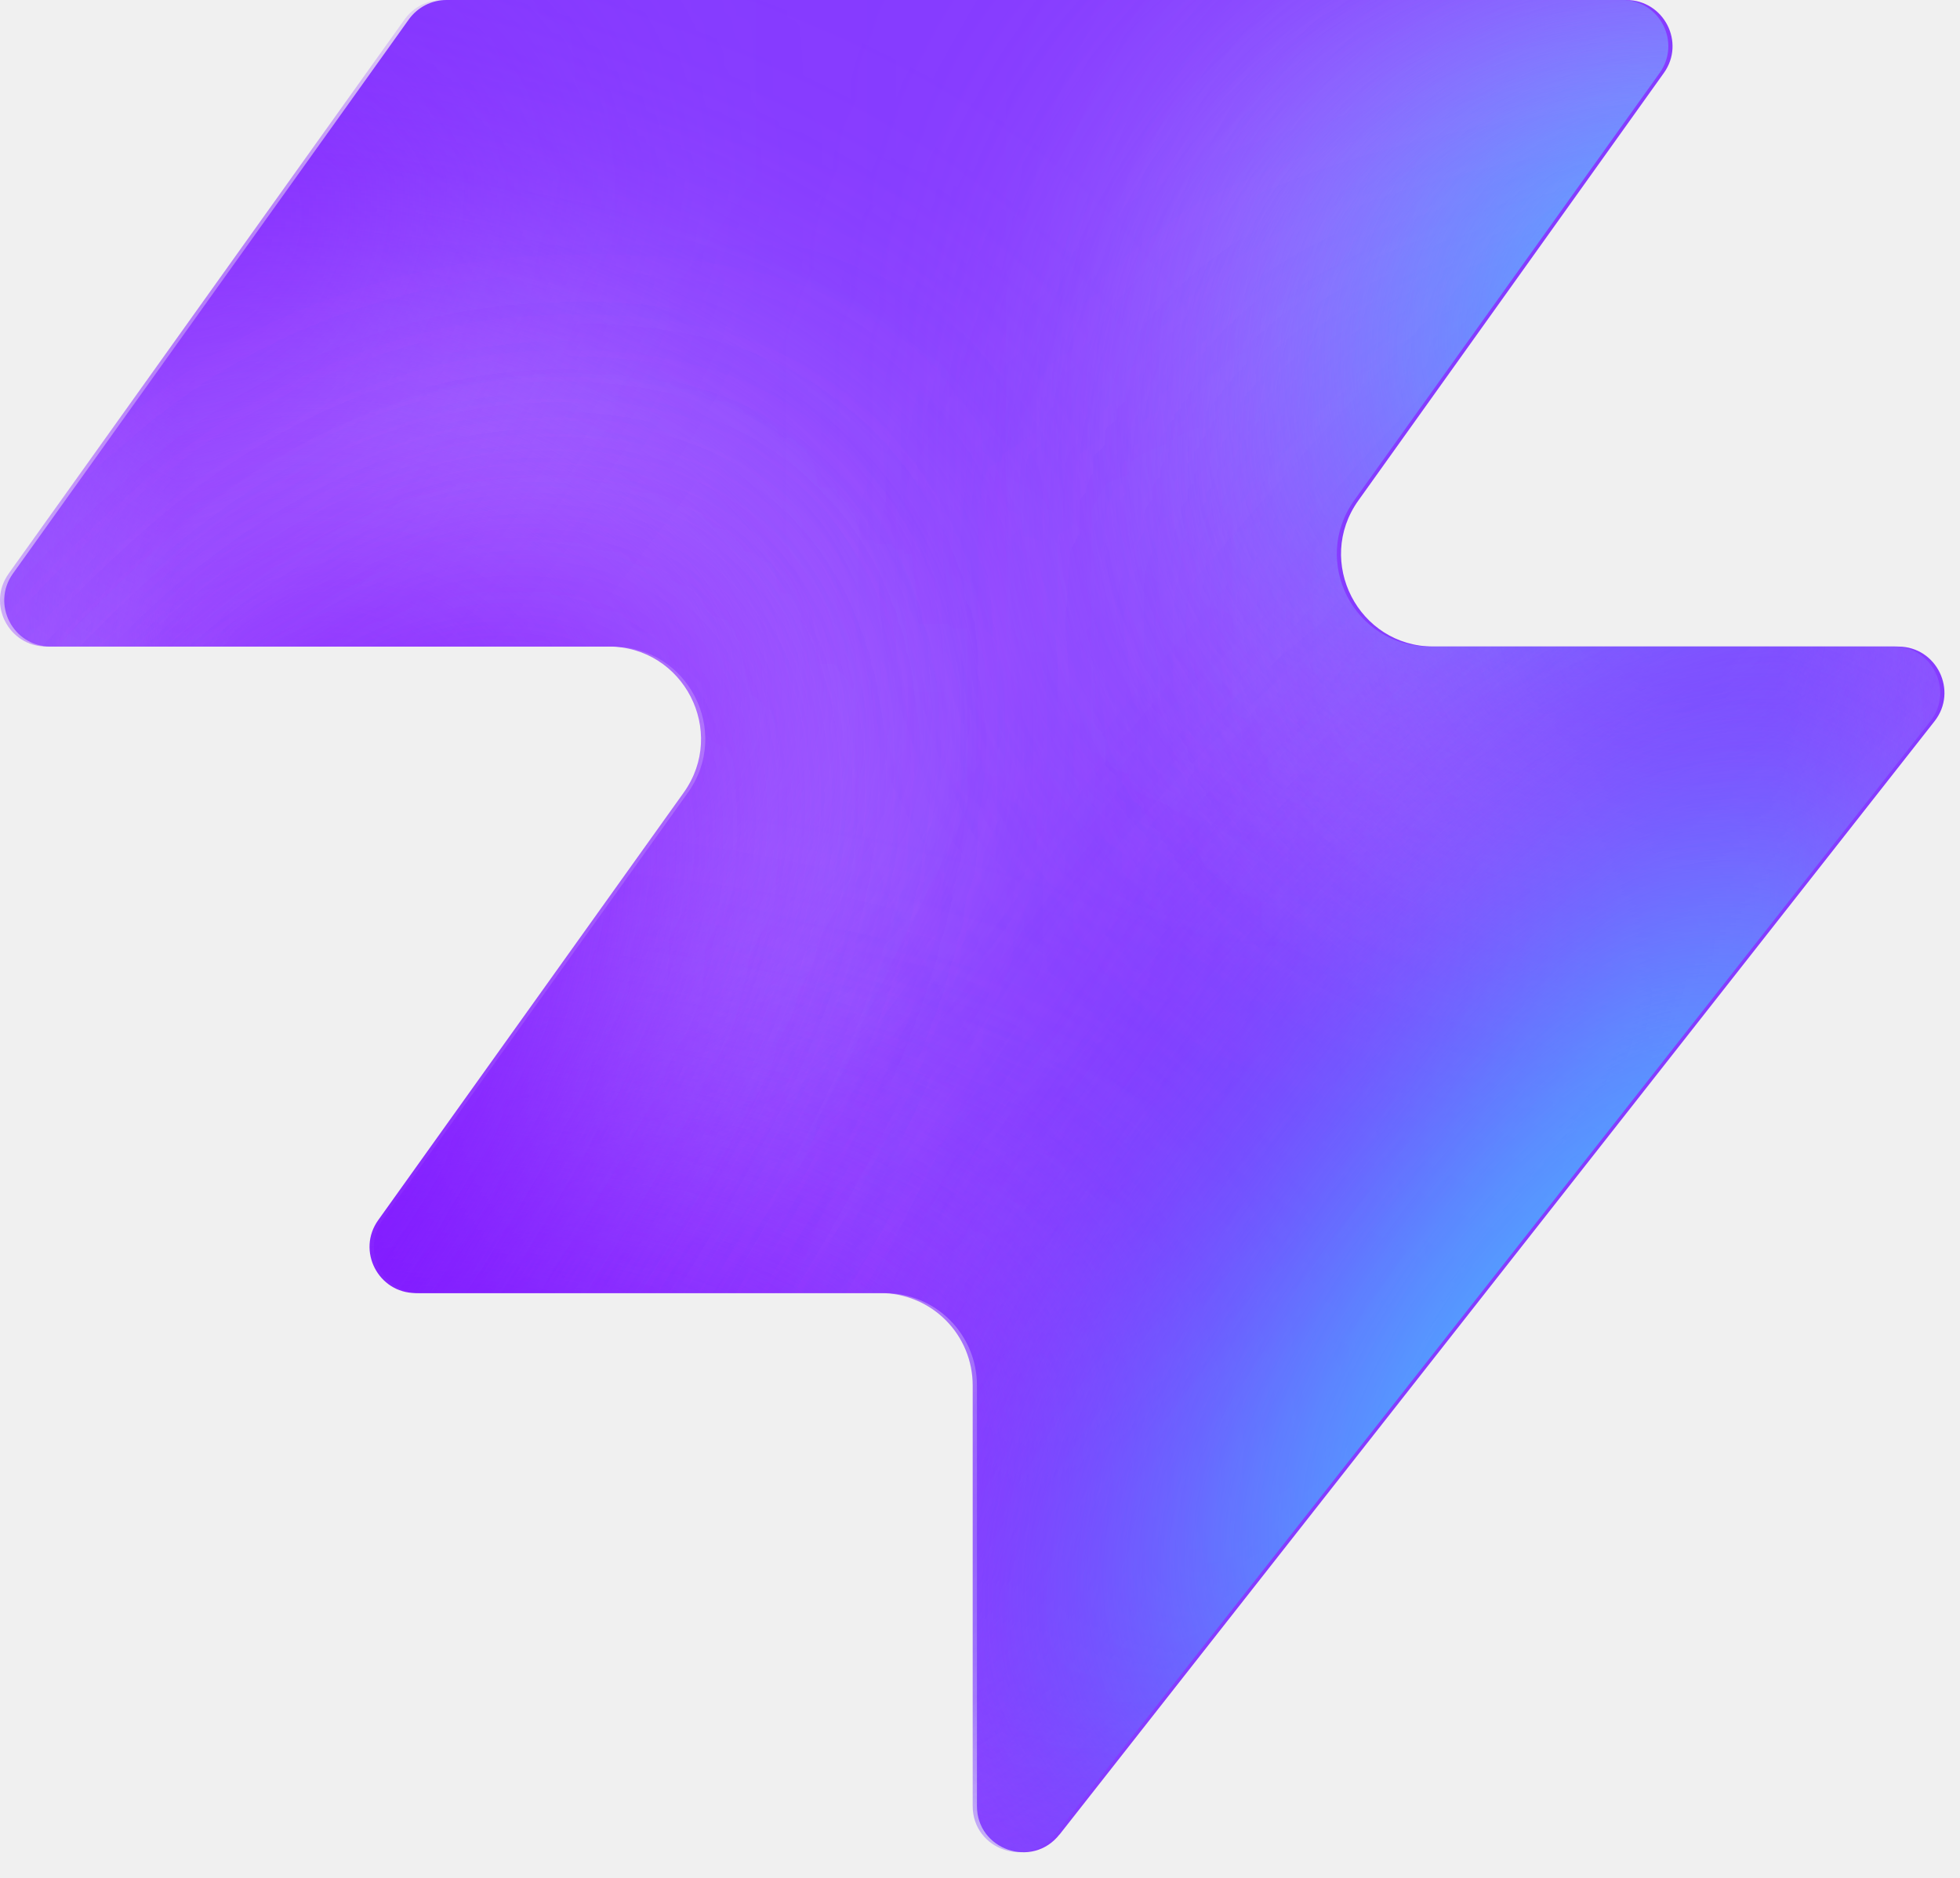
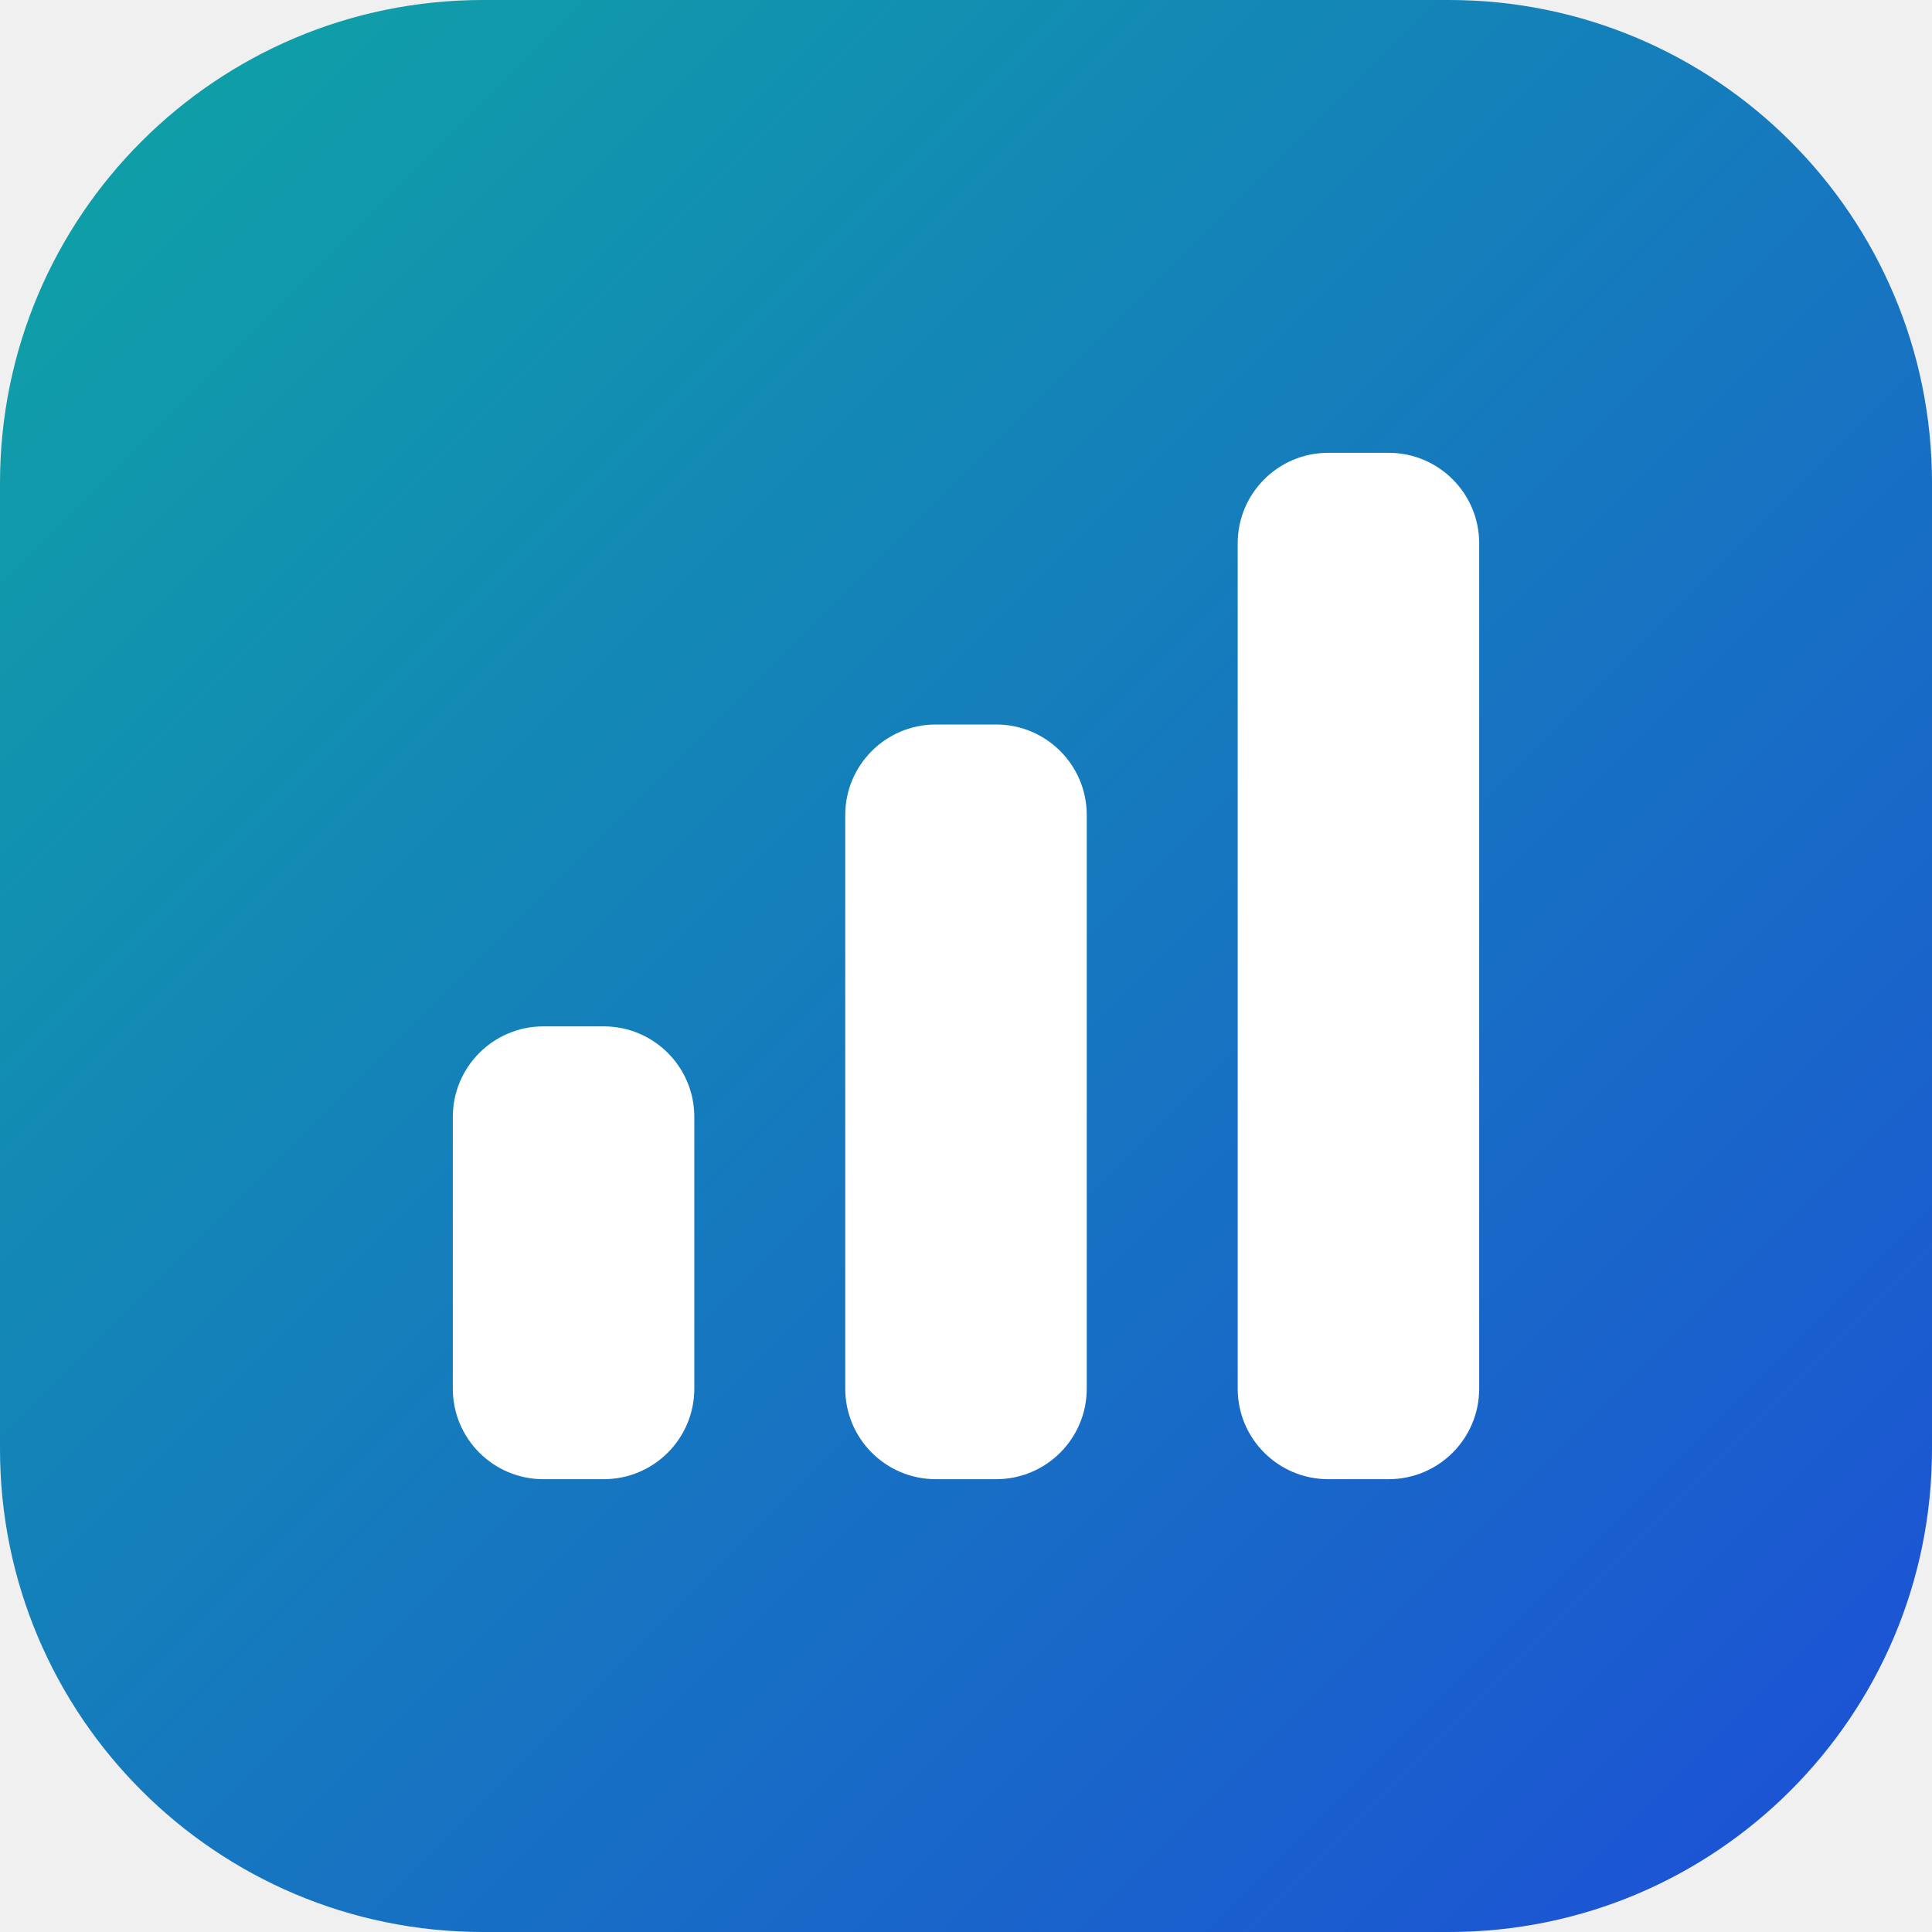
- <svg xmlns="http://www.w3.org/2000/svg" width="48" height="46" fill="none" viewBox="0 0 48 46">
-   <path fill="#863bff" d="M25.946 44.938c-.664.845-2.021.375-2.021-.698V33.937a2.26 2.26 0 0 0-2.262-2.262H10.287c-.92 0-1.456-1.04-.92-1.788l7.48-10.471c1.07-1.497 0-3.578-1.842-3.578H1.237c-.92 0-1.456-1.04-.92-1.788L10.013.474c.214-.297.556-.474.92-.474h28.894c.92 0 1.456 1.04.92 1.788l-7.48 10.471c-1.07 1.498 0 3.579 1.842 3.579h11.377c.943 0 1.473 1.088.89 1.83L25.947 44.94z" style="fill:#863bff;fill:color(display-p3 .525 .23 1);fill-opacity:1" />
-   <mask id="a" width="48" height="46" x="0" y="0" maskUnits="userSpaceOnUse" style="mask-type:alpha">
-     <path fill="#000" d="M25.842 44.938c-.664.844-2.021.375-2.021-.698V33.937a2.26 2.26 0 0 0-2.262-2.262H10.183c-.92 0-1.456-1.04-.92-1.788l7.48-10.471c1.07-1.498 0-3.579-1.842-3.579H1.133c-.92 0-1.456-1.04-.92-1.787L9.91.473c.214-.297.556-.474.92-.474h28.894c.92 0 1.456 1.04.92 1.788l-7.48 10.471c-1.07 1.498 0 3.578 1.842 3.578h11.377c.943 0 1.473 1.088.89 1.832L25.843 44.94z" style="fill:#000;fill-opacity:1" />
-   </mask>
-   <g mask="url(#a)">
-     <g filter="url(#b)">
-       <ellipse cx="5.508" cy="14.704" fill="#ede6ff" rx="5.508" ry="14.704" style="fill:#ede6ff;fill:color(display-p3 .927 .903 1);fill-opacity:1" transform="matrix(.00324 1 1 -.00324 -4.47 31.516)" />
-     </g>
-     <g filter="url(#c)">
-       <ellipse cx="10.399" cy="29.851" fill="#ede6ff" rx="10.399" ry="29.851" style="fill:#ede6ff;fill:color(display-p3 .927 .903 1);fill-opacity:1" transform="matrix(.00324 1 1 -.00324 -39.328 7.883)" />
-     </g>
-     <g filter="url(#d)">
-       <ellipse cx="5.508" cy="30.487" fill="#7e14ff" rx="5.508" ry="30.487" style="fill:#7e14ff;fill:color(display-p3 .492 .077 1);fill-opacity:1" transform="rotate(89.814 -25.913 -14.639)scale(1 -1)" />
-     </g>
-     <g filter="url(#e)">
-       <ellipse cx="5.508" cy="30.599" fill="#7e14ff" rx="5.508" ry="30.599" style="fill:#7e14ff;fill:color(display-p3 .492 .077 1);fill-opacity:1" transform="rotate(89.814 -32.644 -3.334)scale(1 -1)" />
-     </g>
-     <g filter="url(#f)">
-       <ellipse cx="5.508" cy="30.599" fill="#7e14ff" rx="5.508" ry="30.599" style="fill:#7e14ff;fill:color(display-p3 .492 .077 1);fill-opacity:1" transform="matrix(.00324 1 1 -.00324 -34.34 30.47)" />
-     </g>
-     <g filter="url(#g)">
-       <ellipse cx="14.072" cy="22.078" fill="#ede6ff" rx="14.072" ry="22.078" style="fill:#ede6ff;fill:color(display-p3 .927 .903 1);fill-opacity:1" transform="rotate(93.35 24.506 48.493)scale(-1 1)" />
-     </g>
-     <g filter="url(#h)">
-       <ellipse cx="3.47" cy="21.501" fill="#7e14ff" rx="3.47" ry="21.501" style="fill:#7e14ff;fill:color(display-p3 .492 .077 1);fill-opacity:1" transform="rotate(89.009 28.708 47.59)scale(-1 1)" />
-     </g>
-     <g filter="url(#i)">
-       <ellipse cx="3.47" cy="21.501" fill="#7e14ff" rx="3.47" ry="21.501" style="fill:#7e14ff;fill:color(display-p3 .492 .077 1);fill-opacity:1" transform="rotate(89.009 28.708 47.59)scale(-1 1)" />
-     </g>
-     <g filter="url(#j)">
-       <ellipse cx=".387" cy="8.972" fill="#7e14ff" rx="4.407" ry="29.108" style="fill:#7e14ff;fill:color(display-p3 .492 .077 1);fill-opacity:1" transform="rotate(39.51 .387 8.972)" />
-     </g>
-     <g filter="url(#k)">
-       <ellipse cx="47.523" cy="-6.092" fill="#7e14ff" rx="4.407" ry="29.108" style="fill:#7e14ff;fill:color(display-p3 .492 .077 1);fill-opacity:1" transform="rotate(37.892 47.523 -6.092)" />
-     </g>
-     <g filter="url(#l)">
-       <ellipse cx="41.412" cy="6.333" fill="#47bfff" rx="5.971" ry="9.665" style="fill:#47bfff;fill:color(display-p3 .28 .748 1);fill-opacity:1" transform="rotate(37.892 41.412 6.333)" />
-     </g>
-     <g filter="url(#m)">
-       <ellipse cx="-1.879" cy="38.332" fill="#7e14ff" rx="4.407" ry="29.108" style="fill:#7e14ff;fill:color(display-p3 .492 .077 1);fill-opacity:1" transform="rotate(37.892 -1.88 38.332)" />
-     </g>
-     <g filter="url(#n)">
-       <ellipse cx="-1.879" cy="38.332" fill="#7e14ff" rx="4.407" ry="29.108" style="fill:#7e14ff;fill:color(display-p3 .492 .077 1);fill-opacity:1" transform="rotate(37.892 -1.88 38.332)" />
-     </g>
-     <g filter="url(#o)">
-       <ellipse cx="35.651" cy="29.907" fill="#7e14ff" rx="4.407" ry="29.108" style="fill:#7e14ff;fill:color(display-p3 .492 .077 1);fill-opacity:1" transform="rotate(37.892 35.651 29.907)" />
-     </g>
-     <g filter="url(#p)">
-       <ellipse cx="38.418" cy="32.4" fill="#47bfff" rx="5.971" ry="15.297" style="fill:#47bfff;fill:color(display-p3 .28 .748 1);fill-opacity:1" transform="rotate(37.892 38.418 32.4)" />
-     </g>
+ <svg xmlns="http://www.w3.org/2000/svg" viewBox="0 0 64 64" width="64" height="64" role="img" aria-label="Sabemos Studio">
+   <defs>
+     <linearGradient id="marca" x1="0" y1="0" x2="1" y2="1">
+       <stop offset="0" stop-color="#0ea5a4" />
+       <stop offset="1" stop-color="#1d4ed8" />
+     </linearGradient>
+   </defs>
+   <rect width="64" height="64" rx="16" fill="url(#marca)" />
+   <g fill="#ffffff">
+     <rect x="15" y="34" width="8" height="15" rx="3" />
+     <rect x="28" y="24" width="8" height="25" rx="3" />
+     <rect x="41" y="15" width="8" height="34" rx="3" />
  </g>
-   <defs>
-     <filter id="b" width="60.045" height="41.654" x="-19.77" y="16.149" color-interpolation-filters="sRGB" filterUnits="userSpaceOnUse">
-       <feFlood flood-opacity="0" result="BackgroundImageFix" />
-       <feBlend in="SourceGraphic" in2="BackgroundImageFix" result="shape" />
-       <feGaussianBlur result="effect1_foregroundBlur_2002_17158" stdDeviation="7.659" />
-     </filter>
-     <filter id="c" width="90.34" height="51.437" x="-54.613" y="-7.533" color-interpolation-filters="sRGB" filterUnits="userSpaceOnUse">
-       <feFlood flood-opacity="0" result="BackgroundImageFix" />
-       <feBlend in="SourceGraphic" in2="BackgroundImageFix" result="shape" />
-       <feGaussianBlur result="effect1_foregroundBlur_2002_17158" stdDeviation="7.659" />
-     </filter>
-     <filter id="d" width="79.355" height="29.4" x="-49.64" y="2.03" color-interpolation-filters="sRGB" filterUnits="userSpaceOnUse">
-       <feFlood flood-opacity="0" result="BackgroundImageFix" />
-       <feBlend in="SourceGraphic" in2="BackgroundImageFix" result="shape" />
-       <feGaussianBlur result="effect1_foregroundBlur_2002_17158" stdDeviation="4.596" />
-     </filter>
-     <filter id="e" width="79.579" height="29.4" x="-45.045" y="20.029" color-interpolation-filters="sRGB" filterUnits="userSpaceOnUse">
-       <feFlood flood-opacity="0" result="BackgroundImageFix" />
-       <feBlend in="SourceGraphic" in2="BackgroundImageFix" result="shape" />
-       <feGaussianBlur result="effect1_foregroundBlur_2002_17158" stdDeviation="4.596" />
-     </filter>
-     <filter id="f" width="79.579" height="29.4" x="-43.513" y="21.178" color-interpolation-filters="sRGB" filterUnits="userSpaceOnUse">
-       <feFlood flood-opacity="0" result="BackgroundImageFix" />
-       <feBlend in="SourceGraphic" in2="BackgroundImageFix" result="shape" />
-       <feGaussianBlur result="effect1_foregroundBlur_2002_17158" stdDeviation="4.596" />
-     </filter>
-     <filter id="g" width="74.749" height="58.852" x="15.756" y="-17.901" color-interpolation-filters="sRGB" filterUnits="userSpaceOnUse">
-       <feFlood flood-opacity="0" result="BackgroundImageFix" />
-       <feBlend in="SourceGraphic" in2="BackgroundImageFix" result="shape" />
-       <feGaussianBlur result="effect1_foregroundBlur_2002_17158" stdDeviation="7.659" />
-     </filter>
-     <filter id="h" width="61.377" height="25.362" x="23.548" y="2.284" color-interpolation-filters="sRGB" filterUnits="userSpaceOnUse">
-       <feFlood flood-opacity="0" result="BackgroundImageFix" />
-       <feBlend in="SourceGraphic" in2="BackgroundImageFix" result="shape" />
-       <feGaussianBlur result="effect1_foregroundBlur_2002_17158" stdDeviation="4.596" />
-     </filter>
-     <filter id="i" width="61.377" height="25.362" x="23.548" y="2.284" color-interpolation-filters="sRGB" filterUnits="userSpaceOnUse">
-       <feFlood flood-opacity="0" result="BackgroundImageFix" />
-       <feBlend in="SourceGraphic" in2="BackgroundImageFix" result="shape" />
-       <feGaussianBlur result="effect1_foregroundBlur_2002_17158" stdDeviation="4.596" />
-     </filter>
-     <filter id="j" width="56.045" height="63.649" x="-27.636" y="-22.853" color-interpolation-filters="sRGB" filterUnits="userSpaceOnUse">
-       <feFlood flood-opacity="0" result="BackgroundImageFix" />
-       <feBlend in="SourceGraphic" in2="BackgroundImageFix" result="shape" />
-       <feGaussianBlur result="effect1_foregroundBlur_2002_17158" stdDeviation="4.596" />
-     </filter>
-     <filter id="k" width="54.814" height="64.646" x="20.116" y="-38.415" color-interpolation-filters="sRGB" filterUnits="userSpaceOnUse">
-       <feFlood flood-opacity="0" result="BackgroundImageFix" />
-       <feBlend in="SourceGraphic" in2="BackgroundImageFix" result="shape" />
-       <feGaussianBlur result="effect1_foregroundBlur_2002_17158" stdDeviation="4.596" />
-     </filter>
-     <filter id="l" width="33.541" height="35.313" x="24.641" y="-11.323" color-interpolation-filters="sRGB" filterUnits="userSpaceOnUse">
-       <feFlood flood-opacity="0" result="BackgroundImageFix" />
-       <feBlend in="SourceGraphic" in2="BackgroundImageFix" result="shape" />
-       <feGaussianBlur result="effect1_foregroundBlur_2002_17158" stdDeviation="4.596" />
-     </filter>
-     <filter id="m" width="54.814" height="64.646" x="-29.286" y="6.009" color-interpolation-filters="sRGB" filterUnits="userSpaceOnUse">
-       <feFlood flood-opacity="0" result="BackgroundImageFix" />
-       <feBlend in="SourceGraphic" in2="BackgroundImageFix" result="shape" />
-       <feGaussianBlur result="effect1_foregroundBlur_2002_17158" stdDeviation="4.596" />
-     </filter>
-     <filter id="n" width="54.814" height="64.646" x="-29.286" y="6.009" color-interpolation-filters="sRGB" filterUnits="userSpaceOnUse">
-       <feFlood flood-opacity="0" result="BackgroundImageFix" />
-       <feBlend in="SourceGraphic" in2="BackgroundImageFix" result="shape" />
-       <feGaussianBlur result="effect1_foregroundBlur_2002_17158" stdDeviation="4.596" />
-     </filter>
-     <filter id="o" width="54.814" height="64.646" x="8.244" y="-2.416" color-interpolation-filters="sRGB" filterUnits="userSpaceOnUse">
-       <feFlood flood-opacity="0" result="BackgroundImageFix" />
-       <feBlend in="SourceGraphic" in2="BackgroundImageFix" result="shape" />
-       <feGaussianBlur result="effect1_foregroundBlur_2002_17158" stdDeviation="4.596" />
-     </filter>
-     <filter id="p" width="39.409" height="43.623" x="18.713" y="10.588" color-interpolation-filters="sRGB" filterUnits="userSpaceOnUse">
-       <feFlood flood-opacity="0" result="BackgroundImageFix" />
-       <feBlend in="SourceGraphic" in2="BackgroundImageFix" result="shape" />
-       <feGaussianBlur result="effect1_foregroundBlur_2002_17158" stdDeviation="4.596" />
-     </filter>
-   </defs>
</svg>
